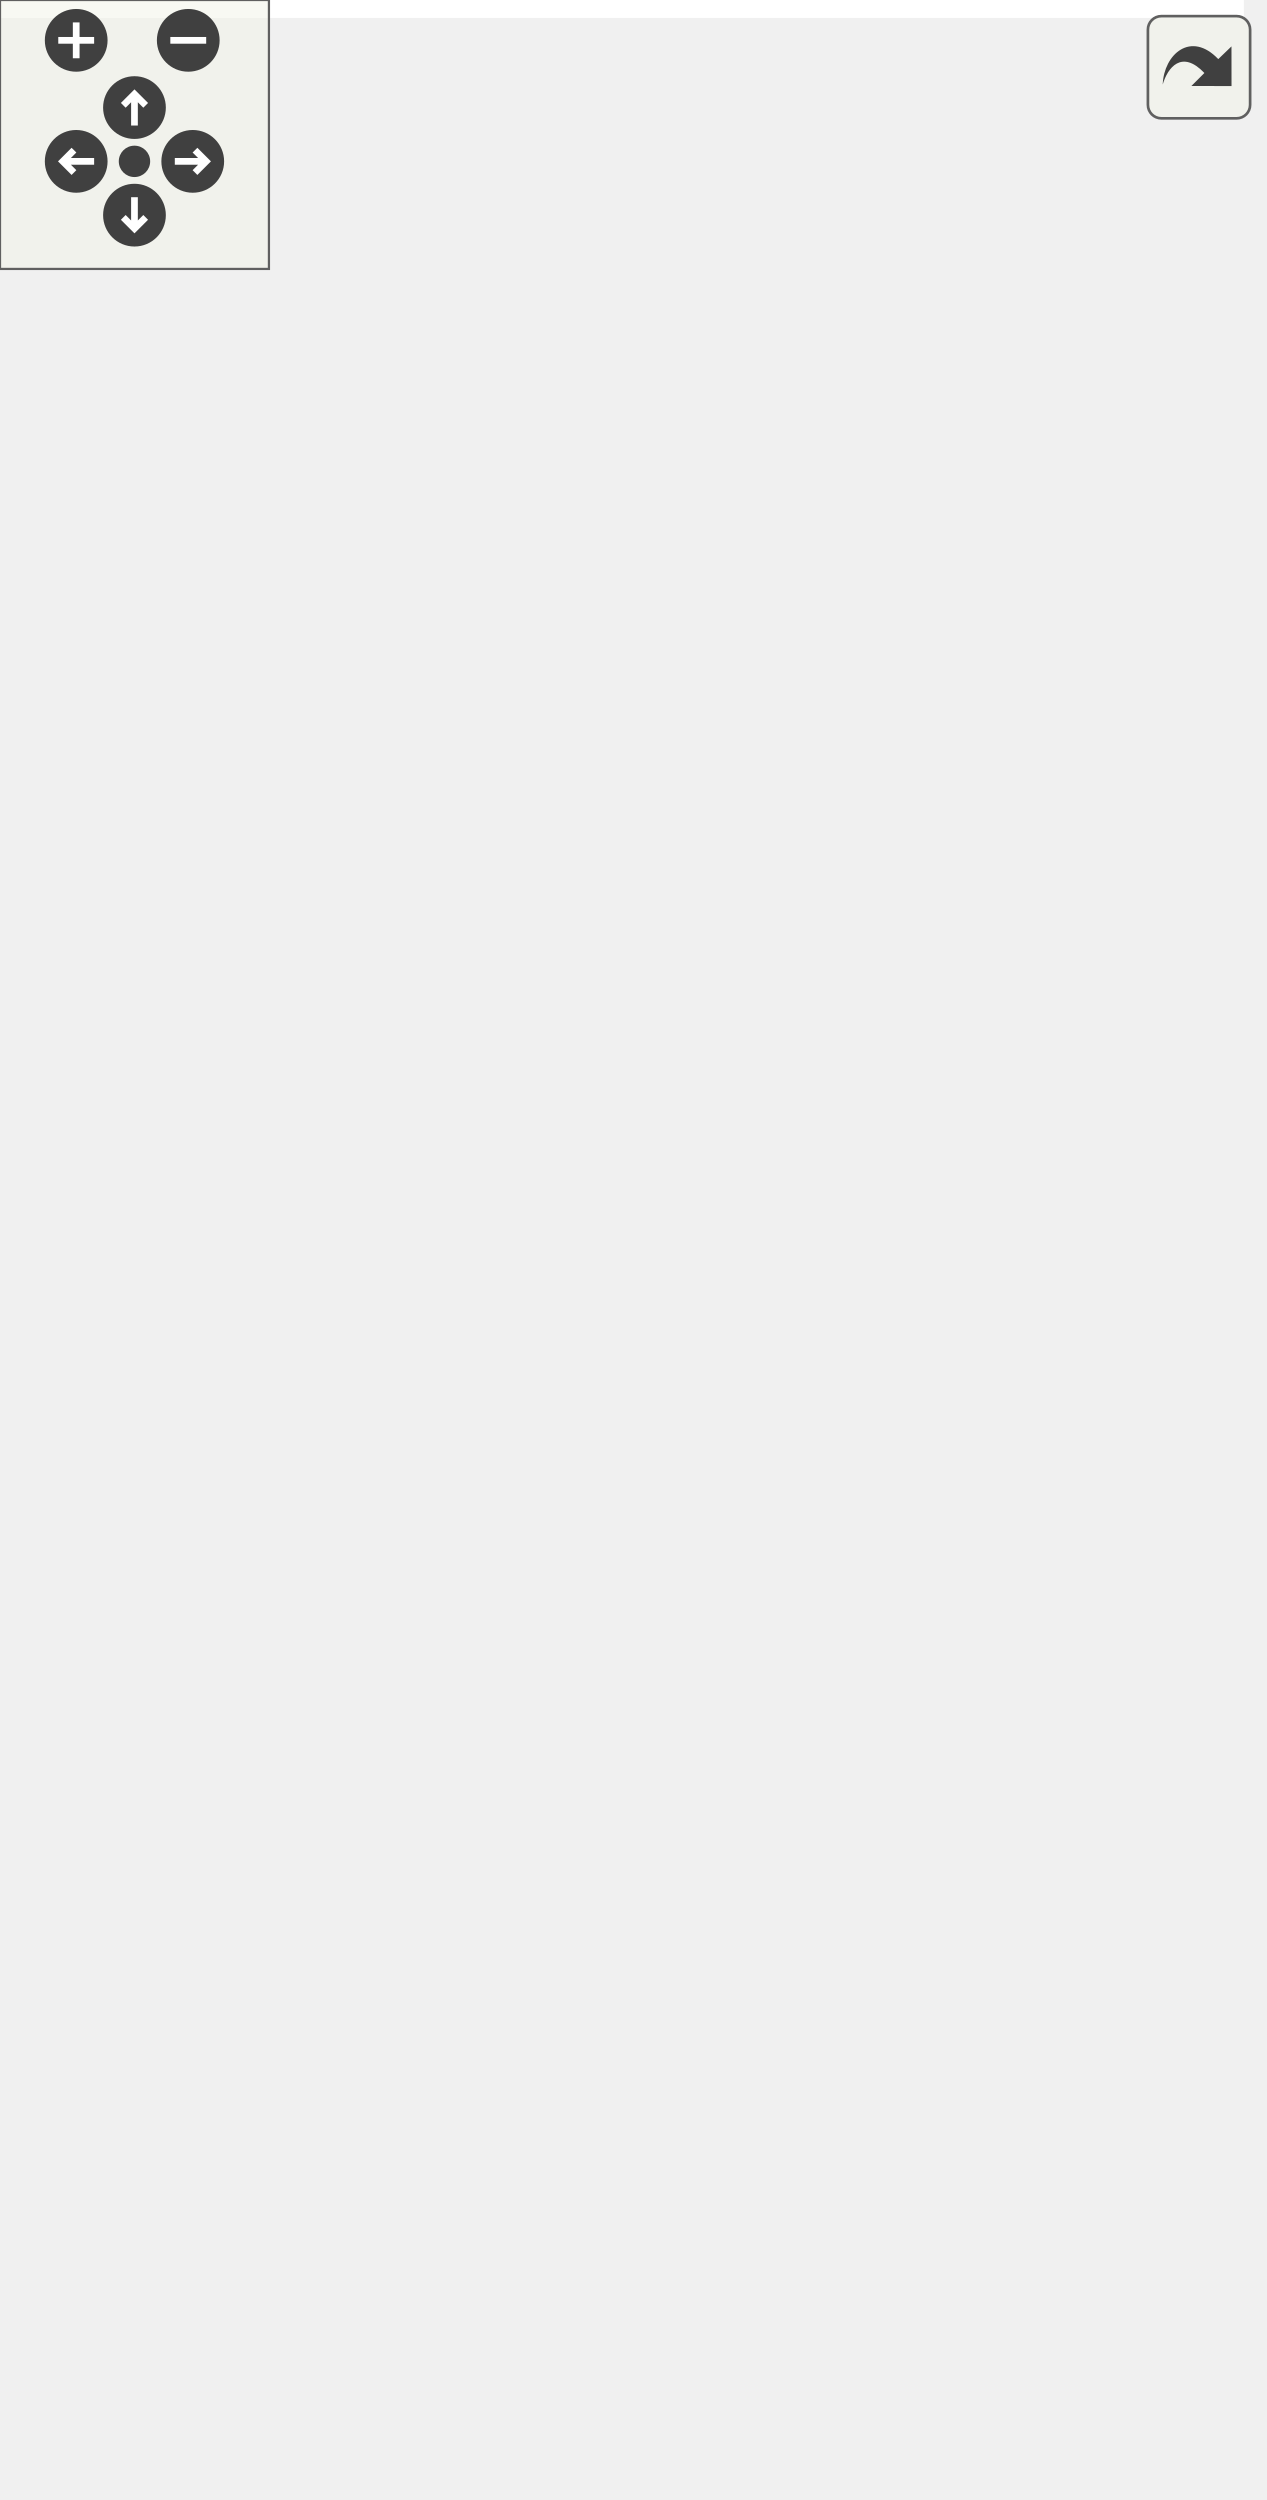
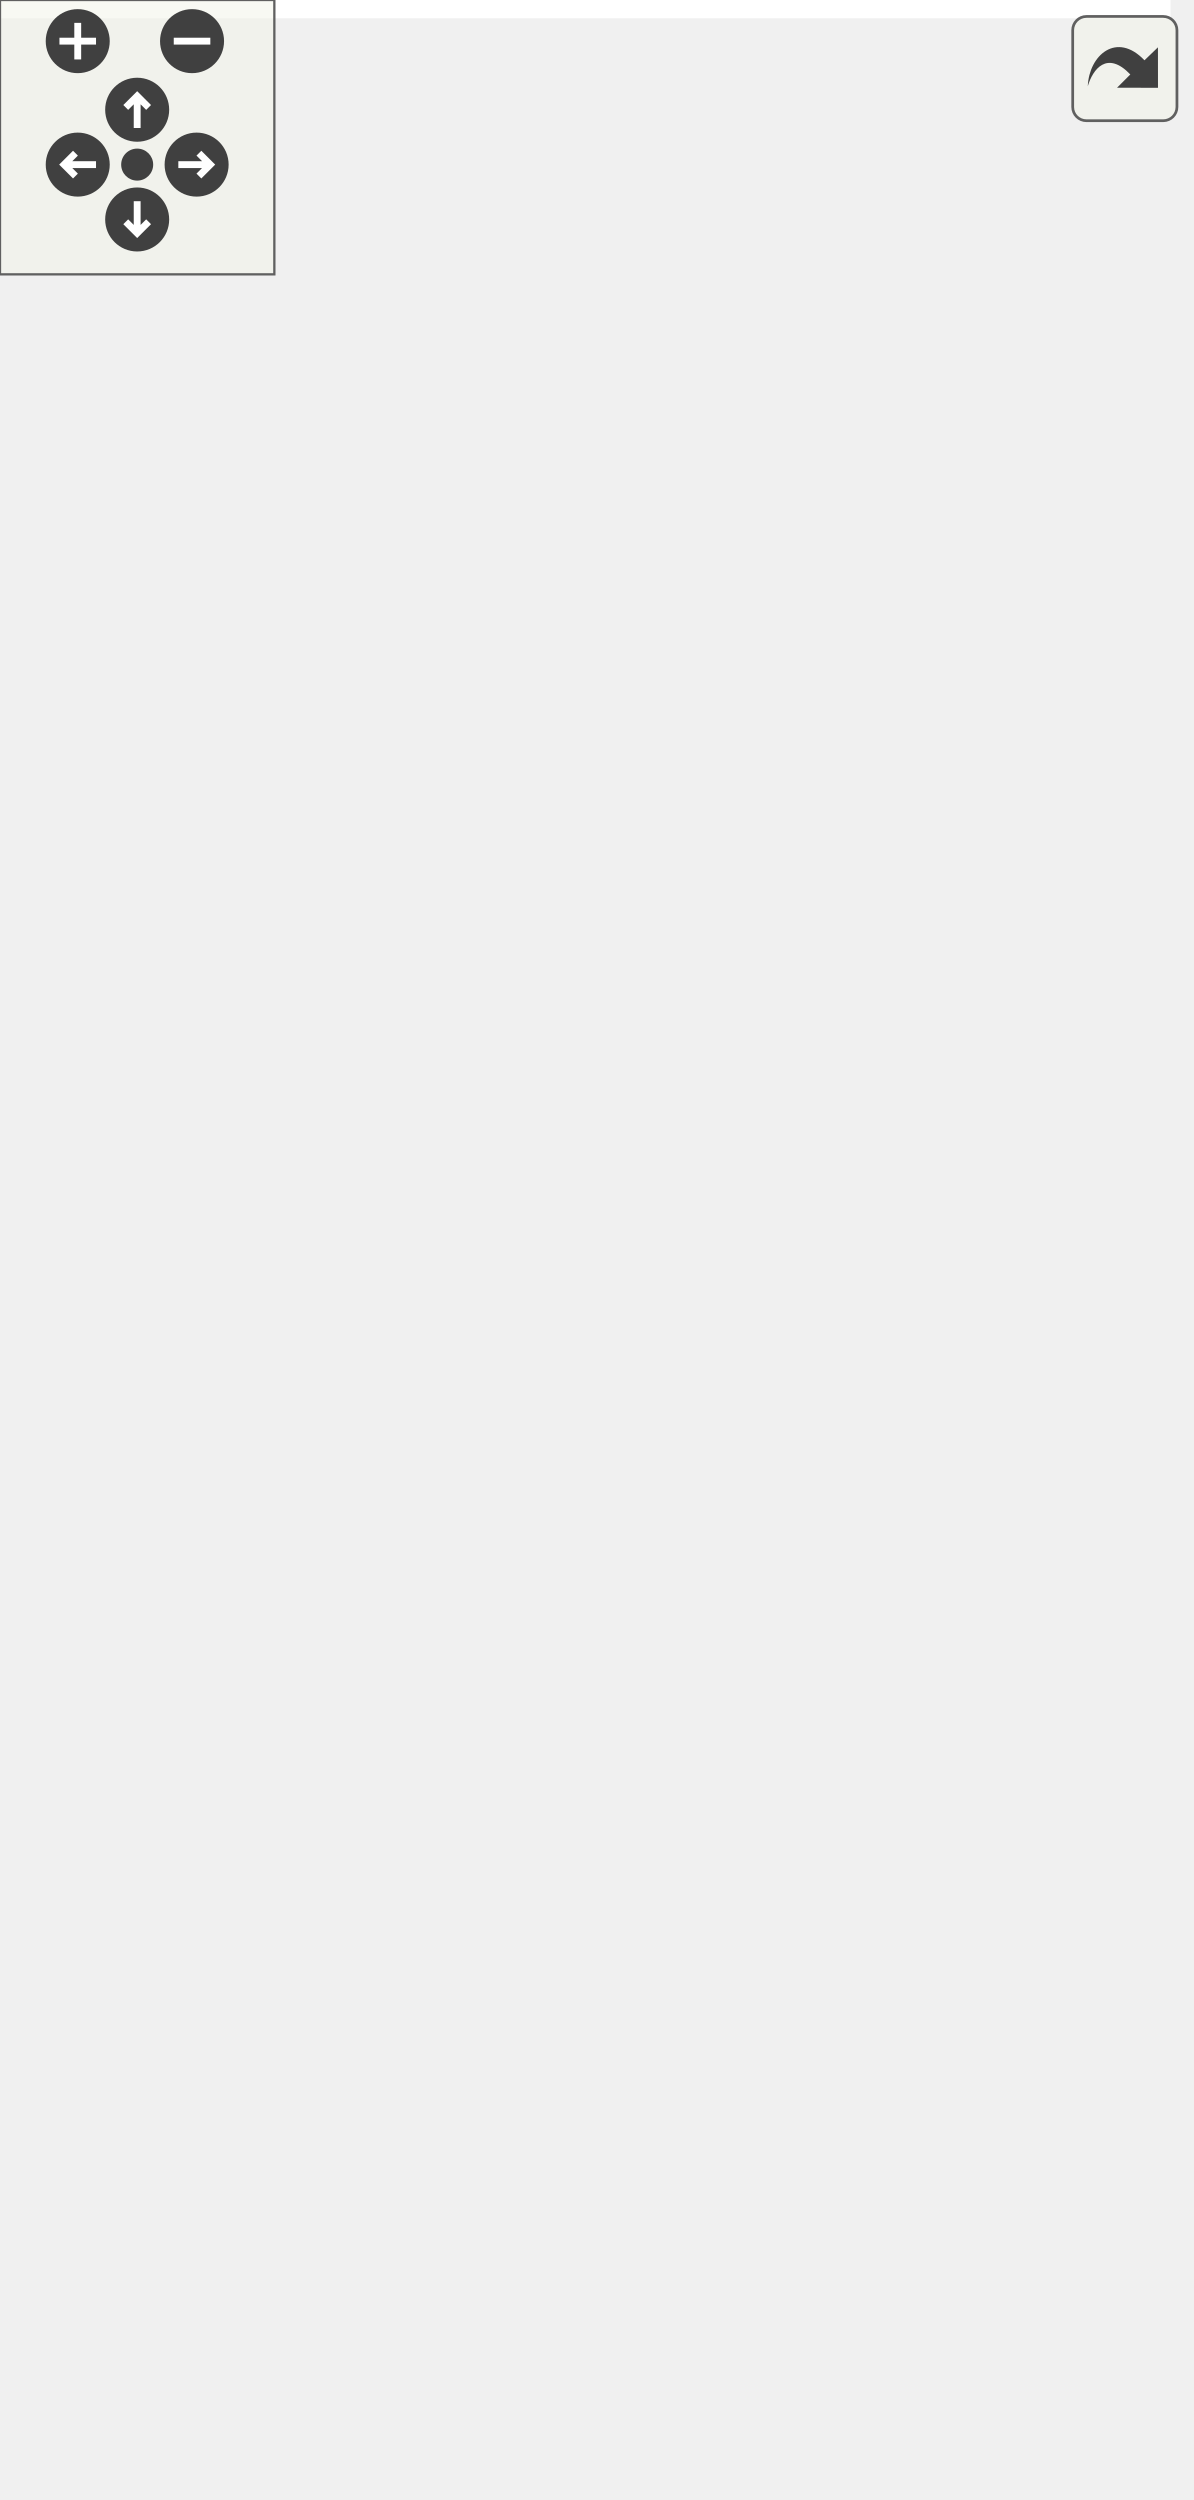
<svg xmlns="http://www.w3.org/2000/svg" xmlns:xlink="http://www.w3.org/1999/xlink" id="main" version="1.1" xml:space="preserve">
  <style type="text/css">
.edge:hover path { stroke: red; }
.edge:hover polygon { stroke: red; fill: red; }
</style>
  <defs>
    <circle id="rim" cx="0" cy="0" r="7" />
    <circle id="rim2" cx="0" cy="0" r="3.5" />
    <g id="zoomPlus">
      <use xlink:href="#rim" fill="#404040">
        <set attributeName="fill" to="#808080" begin="zoomplus.mouseover" end="zoomplus.mouseout" />
      </use>
      <path d="M-4,0h8M0,-4v8" fill="none" stroke="white" stroke-width="1.5" pointer-events="none" />
    </g>
    <g id="zoomMin">
      <use xlink:href="#rim" fill="#404040">
        <set attributeName="fill" to="#808080" begin="zoomminus.mouseover" end="zoomminus.mouseout" />
      </use>
      <path d="M-4,0h8" fill="none" stroke="white" stroke-width="1.5" pointer-events="none" />
    </g>
    <g id="dirArrow">
      <path fill="none" stroke="white" stroke-width="1.5" d="M0,-3.0v7 M-2.5,-0.5L0,-3.0L2.5,-0.5" />
    </g>
    <g id="resetDef">
      <use xlink:href="#rim2" fill="#404040">
        <set attributeName="fill" to="#808080" begin="reset.mouseover" end="reset.mouseout" />
      </use>
    </g>
  </defs>
  <svg id="graph" class="graph">
    <g id="viewport">
-       <polygon fill="#ffffff" stroke="transparent" points="-4,4 -4,-497 277.5,-497 277.5,4 -4,4" />
+       <polygon fill="#ffffff" stroke="transparent" points="-4,4 -4,-486 256,-486 256,4 -4,4" />
      <g id="node1" class="node">
-         <polygon fill="#bfbfbf" stroke="#000000" points="73,-.5 73,-299.5 215,-299.5 215,-.5 73,-.5" />
-         <text text-anchor="middle" x="144" y="-287.5" font-family="Helvetica,sans-Serif" font-size="10.00" fill="#000000">Element</text>
-         <polyline fill="none" stroke="#000000" points="73,-280.5 215,-280.5 " />
-         <text text-anchor="start" x="81" y="-268.5" font-family="Helvetica,sans-Serif" font-size="10.00" fill="#000000">- n_remain</text>
-         <text text-anchor="start" x="81" y="-257.5" font-family="Helvetica,sans-Serif" font-size="10.00" fill="#000000">- dataid</text>
-         <text text-anchor="start" x="81" y="-246.5" font-family="Helvetica,sans-Serif" font-size="10.00" fill="#000000">- data</text>
-         <text text-anchor="start" x="81" y="-235.5" font-family="Helvetica,sans-Serif" font-size="10.00" fill="#000000">- datakeys</text>
-         <text text-anchor="start" x="81" y="-224.5" font-family="Helvetica,sans-Serif" font-size="10.00" fill="#000000">- checking_classname</text>
-         <text text-anchor="start" x="81" y="-213.5" font-family="Helvetica,sans-Serif" font-size="10.00" fill="#000000">- omp_lock</text>
-         <text text-anchor="start" x="81" y="-202.5" font-family="Helvetica,sans-Serif" font-size="10.00" fill="#000000">- instance_count</text>
-         <polyline fill="none" stroke="#000000" points="73,-195.5 215,-195.5 " />
-         <text text-anchor="start" x="81" y="-183.5" font-family="Helvetica,sans-Serif" font-size="10.00" fill="#000000">+ Element()</text>
-         <text text-anchor="start" x="81" y="-172.5" font-family="Helvetica,sans-Serif" font-size="10.00" fill="#000000">+ ~Element()</text>
-         <text text-anchor="start" x="81" y="-161.5" font-family="Helvetica,sans-Serif" font-size="10.00" fill="#000000">+ get_element()</text>
-         <text text-anchor="start" x="81" y="-150.5" font-family="Helvetica,sans-Serif" font-size="10.00" fill="#000000">+ get_generator()</text>
-         <text text-anchor="start" x="81" y="-139.5" font-family="Helvetica,sans-Serif" font-size="10.00" fill="#000000">+ set_checking_classname()</text>
-         <text text-anchor="start" x="81" y="-128.5" font-family="Helvetica,sans-Serif" font-size="10.00" fill="#000000">+ append_updater()</text>
-         <text text-anchor="start" x="81" y="-117.5" font-family="Helvetica,sans-Serif" font-size="10.00" fill="#000000">+ get_data()</text>
-         <text text-anchor="start" x="81" y="-106.5" font-family="Helvetica,sans-Serif" font-size="10.00" fill="#000000">+ get_json()</text>
-         <text text-anchor="start" x="81" y="-95.5" font-family="Helvetica,sans-Serif" font-size="10.00" fill="#000000">+ get_keys()</text>
-         <text text-anchor="start" x="81" y="-84.5" font-family="Helvetica,sans-Serif" font-size="10.00" fill="#000000">+ array1d()</text>
-         <text text-anchor="start" x="81" y="-73.5" font-family="Helvetica,sans-Serif" font-size="10.00" fill="#000000">and 10 more...</text>
-         <text text-anchor="start" x="81" y="-62.5" font-family="Helvetica,sans-Serif" font-size="10.00" fill="#000000">- increment_remain()</text>
-         <text text-anchor="start" x="81" y="-51.5" font-family="Helvetica,sans-Serif" font-size="10.00" fill="#000000">- decrement_remain()</text>
-         <text text-anchor="start" x="81" y="-40.5" font-family="Helvetica,sans-Serif" font-size="10.00" fill="#000000">- update_data()</text>
-         <text text-anchor="start" x="81" y="-29.5" font-family="Helvetica,sans-Serif" font-size="10.00" fill="#000000">- get_mutable_data()</text>
-         <text text-anchor="start" x="81" y="-18.5" font-family="Helvetica,sans-Serif" font-size="10.00" fill="#000000">- get_key_advances()</text>
-         <text text-anchor="start" x="81" y="-7.5" font-family="Helvetica,sans-Serif" font-size="10.00" fill="#000000">- init_for_python()</text>
+         <polygon fill="#bfbfbf" stroke="#000000" points="70.5,-.5 70.5,-288.5 184.5,-288.5 184.5,-.5 70.5,-.5" />
+         <text text-anchor="middle" x="127.5" y="-276.5" font-family="Helvetica,sans-Serif" font-size="10.00" fill="#000000">Element</text>
+         <polyline fill="none" stroke="#000000" points="70.5,-269.5 184.5,-269.5 " />
+         <text text-anchor="start" x="78.5" y="-257.5" font-family="Helvetica,sans-Serif" font-size="10.00" fill="#000000">- n_remain</text>
+         <text text-anchor="start" x="78.5" y="-246.5" font-family="Helvetica,sans-Serif" font-size="10.00" fill="#000000">- dataid</text>
+         <text text-anchor="start" x="78.5" y="-235.5" font-family="Helvetica,sans-Serif" font-size="10.00" fill="#000000">- data</text>
+         <text text-anchor="start" x="78.5" y="-224.5" font-family="Helvetica,sans-Serif" font-size="10.00" fill="#000000">- datakeys</text>
+         <text text-anchor="start" x="78.5" y="-213.5" font-family="Helvetica,sans-Serif" font-size="10.00" fill="#000000">- checking_classname</text>
+         <text text-anchor="start" x="78.5" y="-202.5" font-family="Helvetica,sans-Serif" font-size="10.00" fill="#000000">- omp_lock</text>
+         <text text-anchor="start" x="78.5" y="-191.5" font-family="Helvetica,sans-Serif" font-size="10.00" fill="#000000">- instance_count</text>
+         <polyline fill="none" stroke="#000000" points="70.5,-184.5 184.5,-184.5 " />
+         <text text-anchor="start" x="78.5" y="-172.5" font-family="Helvetica,sans-Serif" font-size="10.00" fill="#000000">+ Element()</text>
+         <text text-anchor="start" x="78.5" y="-161.5" font-family="Helvetica,sans-Serif" font-size="10.00" fill="#000000">+ ~Element()</text>
+         <text text-anchor="start" x="78.5" y="-150.5" font-family="Helvetica,sans-Serif" font-size="10.00" fill="#000000">+ get_element()</text>
+         <text text-anchor="start" x="78.5" y="-139.5" font-family="Helvetica,sans-Serif" font-size="10.00" fill="#000000">+ get_generator()</text>
+         <text text-anchor="start" x="78.5" y="-128.5" font-family="Helvetica,sans-Serif" font-size="10.00" fill="#000000">+ talk_with()</text>
+         <text text-anchor="start" x="78.5" y="-117.5" font-family="Helvetica,sans-Serif" font-size="10.00" fill="#000000">+ append_updater()</text>
+         <text text-anchor="start" x="78.5" y="-106.5" font-family="Helvetica,sans-Serif" font-size="10.00" fill="#000000">+ get_data()</text>
+         <text text-anchor="start" x="78.5" y="-95.5" font-family="Helvetica,sans-Serif" font-size="10.00" fill="#000000">+ get_json()</text>
+         <text text-anchor="start" x="78.5" y="-84.5" font-family="Helvetica,sans-Serif" font-size="10.00" fill="#000000">+ get_keys()</text>
+         <text text-anchor="start" x="78.5" y="-73.5" font-family="Helvetica,sans-Serif" font-size="10.00" fill="#000000">+ array1d()</text>
+         <text text-anchor="start" x="78.5" y="-62.5" font-family="Helvetica,sans-Serif" font-size="10.00" fill="#000000">and 10 more...</text>
+         <text text-anchor="start" x="78.5" y="-51.5" font-family="Helvetica,sans-Serif" font-size="10.00" fill="#000000">- increment_remain()</text>
+         <text text-anchor="start" x="78.5" y="-40.5" font-family="Helvetica,sans-Serif" font-size="10.00" fill="#000000">- decrement_remain()</text>
+         <text text-anchor="start" x="78.5" y="-29.5" font-family="Helvetica,sans-Serif" font-size="10.00" fill="#000000">- update_data()</text>
+         <text text-anchor="start" x="78.5" y="-18.5" font-family="Helvetica,sans-Serif" font-size="10.00" fill="#000000">- get_key_advances()</text>
+         <text text-anchor="start" x="78.5" y="-7.5" font-family="Helvetica,sans-Serif" font-size="10.00" fill="#000000">- init_for_python()</text>
      </g>
      <g id="node2" class="node">
        <g id="a_node2">
          <a xlink:href="classGenerator.html" target="_top" xlink:title="Generator is an abstract class to generate data. ">
-             <polygon fill="#ffffff" stroke="#000000" points="0,-336.5 0,-492.5 142,-492.5 142,-336.5 0,-336.5" />
-             <text text-anchor="middle" x="71" y="-480.5" font-family="Helvetica,sans-Serif" font-size="10.00" fill="#000000">Generator</text>
-             <polyline fill="none" stroke="#000000" points="0,-473.5 142,-473.5 " />
-             <text text-anchor="start" x="8" y="-461.5" font-family="Helvetica,sans-Serif" font-size="10.00" fill="#000000"># update_chain</text>
-             <polyline fill="none" stroke="#000000" points="0,-454.5 142,-454.5 " />
-             <text text-anchor="start" x="8" y="-442.5" font-family="Helvetica,sans-Serif" font-size="10.00" fill="#000000">+ Generator()</text>
-             <text text-anchor="start" x="8" y="-431.5" font-family="Helvetica,sans-Serif" font-size="10.00" fill="#000000">+ ~Generator()</text>
-             <text text-anchor="start" x="8" y="-420.5" font-family="Helvetica,sans-Serif" font-size="10.00" fill="#000000">+ get_element()</text>
-             <text text-anchor="start" x="8" y="-409.5" font-family="Helvetica,sans-Serif" font-size="10.00" fill="#000000">+ get_generator()</text>
-             <text text-anchor="start" x="8" y="-398.5" font-family="Helvetica,sans-Serif" font-size="10.00" fill="#000000">+ set_checking_classname()</text>
-             <text text-anchor="start" x="8" y="-387.5" font-family="Helvetica,sans-Serif" font-size="10.00" fill="#000000">+ appoint()</text>
-             <text text-anchor="start" x="8" y="-376.5" font-family="Helvetica,sans-Serif" font-size="10.00" fill="#000000">+ hello()</text>
-             <text text-anchor="start" x="8" y="-365.5" font-family="Helvetica,sans-Serif" font-size="10.00" fill="#000000">+ goodbye()</text>
-             <text text-anchor="start" x="8" y="-354.5" font-family="Helvetica,sans-Serif" font-size="10.00" fill="#000000">+ get_update_chain()</text>
-             <text text-anchor="start" x="8" y="-343.5" font-family="Helvetica,sans-Serif" font-size="10.00" fill="#000000"># merge_update_chain()</text>
+             <polygon fill="#ffffff" stroke="#000000" points="0,-325.5 0,-481.5 121,-481.5 121,-325.5 0,-325.5" />
+             <text text-anchor="middle" x="60.5" y="-469.5" font-family="Helvetica,sans-Serif" font-size="10.00" fill="#000000">Generator</text>
+             <polyline fill="none" stroke="#000000" points="0,-462.5 121,-462.5 " />
+             <text text-anchor="start" x="8" y="-450.5" font-family="Helvetica,sans-Serif" font-size="10.00" fill="#000000"># update_chain</text>
+             <polyline fill="none" stroke="#000000" points="0,-443.5 121,-443.5 " />
+             <text text-anchor="start" x="8" y="-431.5" font-family="Helvetica,sans-Serif" font-size="10.00" fill="#000000">+ Generator()</text>
+             <text text-anchor="start" x="8" y="-420.5" font-family="Helvetica,sans-Serif" font-size="10.00" fill="#000000">+ ~Generator()</text>
+             <text text-anchor="start" x="8" y="-409.5" font-family="Helvetica,sans-Serif" font-size="10.00" fill="#000000">+ get_element()</text>
+             <text text-anchor="start" x="8" y="-398.5" font-family="Helvetica,sans-Serif" font-size="10.00" fill="#000000">+ get_generator()</text>
+             <text text-anchor="start" x="8" y="-387.5" font-family="Helvetica,sans-Serif" font-size="10.00" fill="#000000">+ talk_with()</text>
+             <text text-anchor="start" x="8" y="-376.5" font-family="Helvetica,sans-Serif" font-size="10.00" fill="#000000">+ book()</text>
+             <text text-anchor="start" x="8" y="-365.5" font-family="Helvetica,sans-Serif" font-size="10.00" fill="#000000">+ hello()</text>
+             <text text-anchor="start" x="8" y="-354.5" font-family="Helvetica,sans-Serif" font-size="10.00" fill="#000000">+ goodbye()</text>
+             <text text-anchor="start" x="8" y="-343.5" font-family="Helvetica,sans-Serif" font-size="10.00" fill="#000000">+ get_update_chain()</text>
+             <text text-anchor="start" x="8" y="-332.5" font-family="Helvetica,sans-Serif" font-size="10.00" fill="#000000"># merge_update_chain()</text>
          </a>
        </g>
      </g>
      <g id="edge1" class="edge">
-         <path fill="none" stroke="#191970" d="M95.343,-326.298C97.707,-317.734 100.147,-308.891 102.618,-299.938" />
-         <polygon fill="none" stroke="#191970" points="91.893,-325.644 92.606,-336.215 98.641,-327.506 91.893,-325.644" />
+         <path fill="none" stroke="#191970" d="M83.227,-315.646C85.501,-306.854 87.849,-297.776 90.223,-288.599" />
+         <polygon fill="none" stroke="#191970" points="79.809,-314.882 80.693,-325.44 86.586,-316.635 79.809,-314.882" />
      </g>
      <g id="node3" class="node">
-         <polygon fill="#ffffff" stroke="#bfbfbf" points="160.5,-386 160.5,-443 273.5,-443 273.5,-386 160.5,-386" />
-         <text text-anchor="middle" x="217" y="-431" font-family="Helvetica,sans-Serif" font-size="10.00" fill="#000000">EnShThis&lt; Element &gt;</text>
-         <polyline fill="none" stroke="#bfbfbf" points="160.5,-424 273.5,-424 " />
-         <text text-anchor="middle" x="217" y="-412" font-family="Helvetica,sans-Serif" font-size="10.00" fill="#000000"> </text>
-         <polyline fill="none" stroke="#bfbfbf" points="160.5,-405 273.5,-405 " />
-         <text text-anchor="middle" x="217" y="-393" font-family="Helvetica,sans-Serif" font-size="10.00" fill="#000000"> </text>
+         <polygon fill="#ffffff" stroke="#bfbfbf" points="139,-375 139,-432 252,-432 252,-375 139,-375" />
+         <text text-anchor="middle" x="195.5" y="-420" font-family="Helvetica,sans-Serif" font-size="10.00" fill="#000000">EnShThis&lt; Element &gt;</text>
+         <polyline fill="none" stroke="#bfbfbf" points="139,-413 252,-413 " />
+         <text text-anchor="middle" x="195.5" y="-401" font-family="Helvetica,sans-Serif" font-size="10.00" fill="#000000"> </text>
+         <polyline fill="none" stroke="#bfbfbf" points="139,-394 252,-394 " />
+         <text text-anchor="middle" x="195.5" y="-382" font-family="Helvetica,sans-Serif" font-size="10.00" fill="#000000"> </text>
      </g>
      <g id="edge2" class="edge">
-         <path fill="none" stroke="#191970" d="M206.443,-376.248C200.687,-355.395 193.151,-328.088 185.313,-299.69" />
-         <polygon fill="none" stroke="#191970" points="203.084,-377.234 209.118,-385.943 209.832,-375.372 203.084,-377.234" />
+         <path fill="none" stroke="#191970" d="M185.408,-365.061C179.914,-344.137 172.735,-316.792 165.31,-288.511" />
+         <polygon fill="none" stroke="#191970" points="182.038,-366.01 187.963,-374.793 188.809,-364.232 182.038,-366.01" />
      </g>
    </g>
  </svg>
  <g id="navigator" transform="translate(0 0)" fill="#404254">
    <rect fill="#f2f5e9" fill-opacity="0.5" stroke="#606060" stroke-width=".5" x="0" y="0" width="60" height="60" />
    <use id="zoomplus" xlink:href="#zoomPlus" x="17" y="9" />
    <use id="zoomminus" xlink:href="#zoomMin" x="42" y="9" />
    <use id="reset" xlink:href="#resetDef" x="30" y="36" />
    <g id="arrowUp" xlink:href="#dirArrow" transform="translate(30 24)">
      <use xlink:href="#rim" fill="#404040">
        <set attributeName="fill" to="#808080" begin="arrowUp.mouseover" end="arrowUp.mouseout" />
      </use>
      <path fill="none" stroke="white" stroke-width="1.5" d="M0,-3.0v7 M-2.5,-0.5L0,-3.0L2.5,-0.5" />
    </g>
    <g id="arrowRight" xlink:href="#dirArrow" transform="rotate(90) translate(36 -43)">
      <use xlink:href="#rim" fill="#404040">
        <set attributeName="fill" to="#808080" begin="arrowRight.mouseover" end="arrowRight.mouseout" />
      </use>
      <path fill="none" stroke="white" stroke-width="1.5" d="M0,-3.0v7 M-2.5,-0.5L0,-3.0L2.5,-0.5" />
    </g>
    <g id="arrowDown" xlink:href="#dirArrow" transform="rotate(180) translate(-30 -48)">
      <use xlink:href="#rim" fill="#404040">
        <set attributeName="fill" to="#808080" begin="arrowDown.mouseover" end="arrowDown.mouseout" />
      </use>
      <path fill="none" stroke="white" stroke-width="1.5" d="M0,-3.0v7 M-2.5,-0.5L0,-3.0L2.5,-0.5" />
    </g>
    <g id="arrowLeft" xlink:href="#dirArrow" transform="rotate(270) translate(-36 17)">
      <use xlink:href="#rim" fill="#404040">
        <set attributeName="fill" to="#808080" begin="arrowLeft.mouseover" end="arrowLeft.mouseout" />
      </use>
      <path fill="none" stroke="white" stroke-width="1.5" d="M0,-3.0v7 M-2.5,-0.5L0,-3.0L2.5,-0.5" />
    </g>
  </g>
  <svg viewBox="0 0 15 15" width="100%" height="30px" preserveAspectRatio="xMaxYMin meet">
    <g id="arrow_out" transform="scale(0.3 0.3)">
      <a xlink:href="classElement__coll__graph_org.svg" target="_base">
        <rect id="button" ry="5" rx="5" y="6" x="6" height="38" width="38" fill="#f2f5e9" fill-opacity="0.5" stroke="#606060" stroke-width="1.0" />
        <path id="arrow" d="M 11.5,31.437 C 11.94,20.098 22.043,11.323 32.159,21.979 L 37.069,17.246 C 37.069,17.246 37.088,32 37.088,32 L 22.16,31.978 C 22.16,31.978 26.998,27.14 26.998,27.14 C 18.529,18.264 13.292,25.23 11.5,31.437 z" style="fill:#404040;" />
      </a>
    </g>
  </svg>
</svg>
